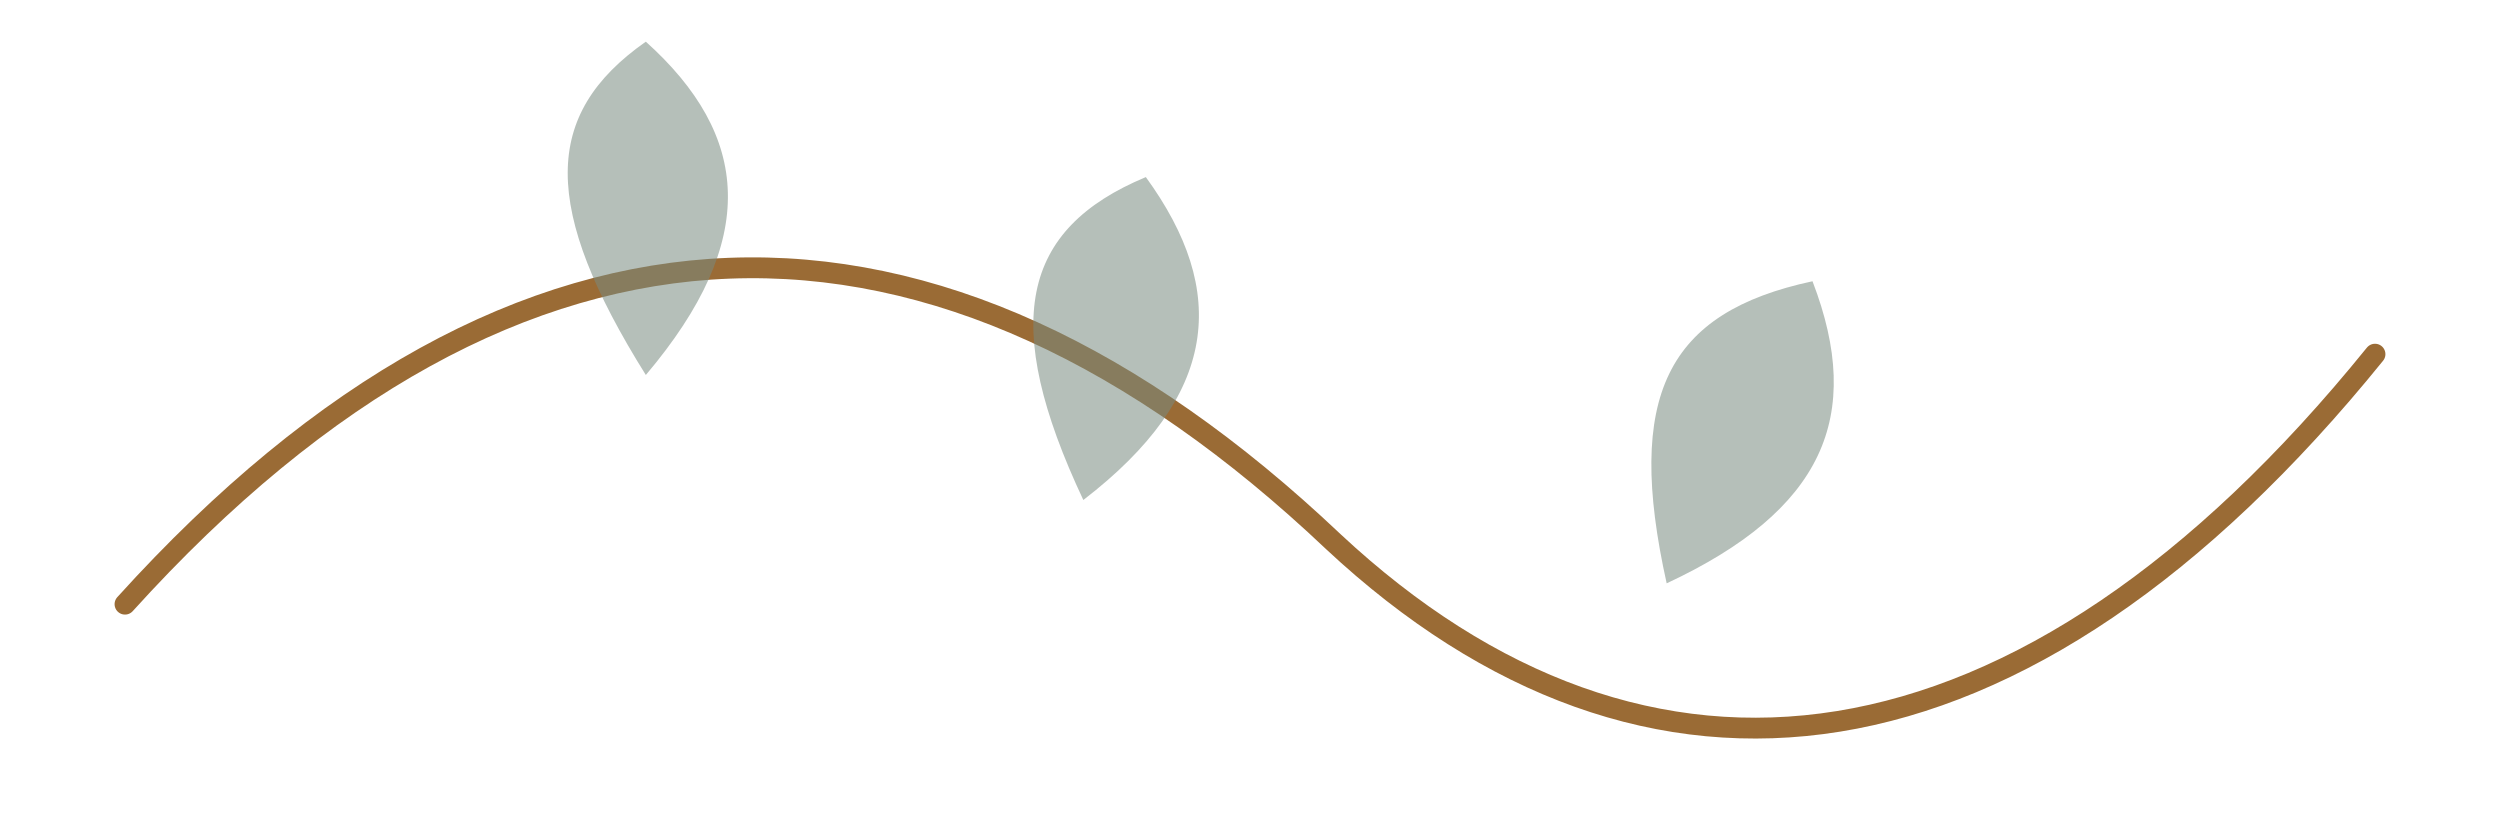
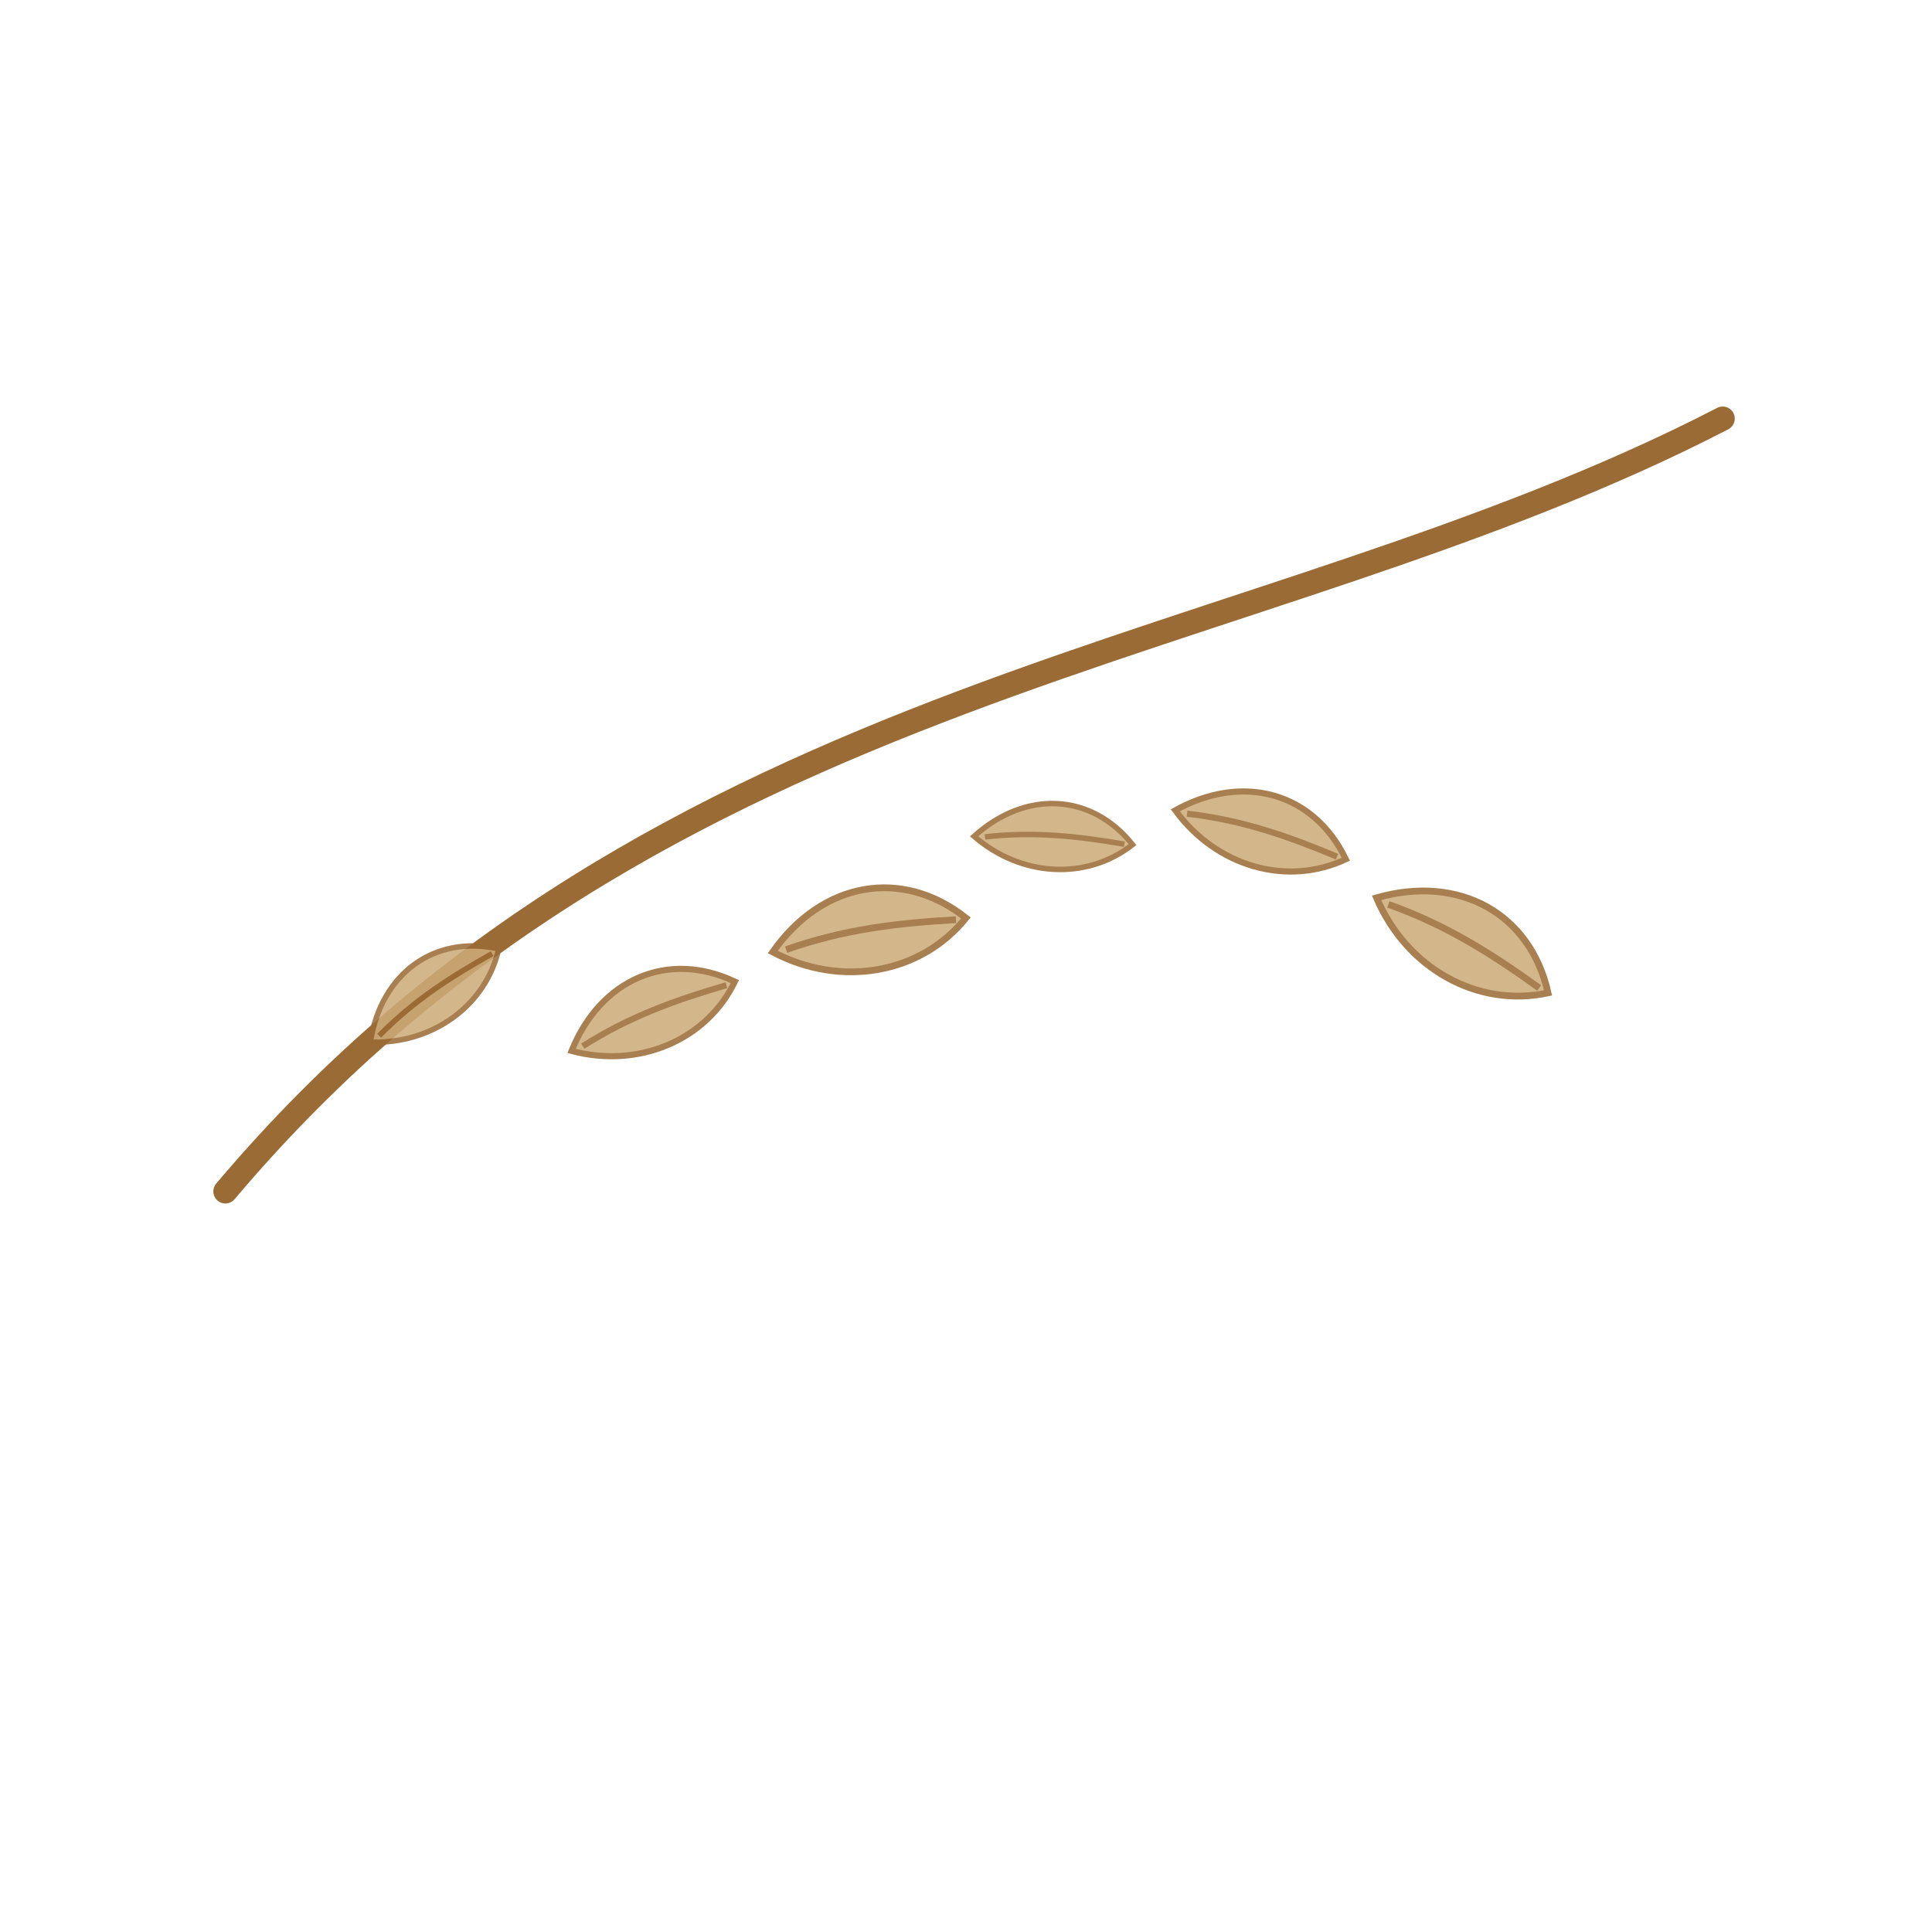
- <svg xmlns="http://www.w3.org/2000/svg" viewBox="0 0 240 80" fill="none">
-   <path d="M12 58c38-42 78-42 116-6 30 28 66 24 100-18" stroke="#9A6B35" stroke-width="2" stroke-linecap="round" />
-   <path d="M62 36c-10-16-10-25 0-32 10 9 11 19 0 32Zm42 12c-8-17-6-26 6-31 8 11 7 21-6 31Zm56 8c-4-18 0-26 14-29 5 13 1 22-14 29Z" fill="#798A80" opacity=".55" />
+ <svg xmlns="http://www.w3.org/2000/svg" width="240" height="240" viewBox="0 0 240 240" fill="none" role="img" aria-label="Sofiati botanical line mark">
+   <path d="M28 148 C82 84 156 82 214 52" stroke="#9A6B35" stroke-width="3" stroke-linecap="round" />
+   <g stroke="#9A6B35" fill="#CDAA78" stroke-width="2" opacity=".86">
+     <g transform="translate(46.00 129.46) rotate(-36.00) scale(0.34)">
+       <path d="M0 0 C18 -18 42 -18 58 0 C42 14 18 14 0 0Z" />
+       <path d="M4 0 C22 -3 38 -2 55 0" />
+     </g>
+     <g transform="translate(71.00 130.55) rotate(-23.00) scale(0.38)">
+       <path d="M0 0 C18 -18 42 -18 58 0 C42 14 18 14 0 0Z" />
+       <path d="M4 0 C22 -3 38 -2 55 0" />
+     </g>
+     <g transform="translate(96.00 118.26) rotate(-10.00) scale(0.42)">
+       <path d="M0 0 C18 -18 42 -18 58 0 C42 14 18 14 0 0Z" />
+       <path d="M4 0 C22 -3 38 -2 55 0" />
+     </g>
+     <g transform="translate(121.00 103.89) rotate(3.00) scale(0.34)">
+       <path d="M0 0 C18 -18 42 -18 58 0 C42 14 18 14 0 0Z" />
+       <path d="M4 0 C22 -3 38 -2 55 0" />
+     </g>
+     <g transform="translate(146.00 100.66) rotate(16.00) scale(0.38)">
+       <path d="M0 0 C18 -18 42 -18 58 0 C42 14 18 14 0 0Z" />
+       <path d="M4 0 C22 -3 38 -2 55 0" />
+     </g>
+     <g transform="translate(171.00 111.53) rotate(29.00) scale(0.42)">
+       <path d="M0 0 C18 -18 42 -18 58 0 C42 14 18 14 0 0Z" />
+       <path d="M4 0 C22 -3 38 -2 55 0" />
+     </g>
+   </g>
</svg>
